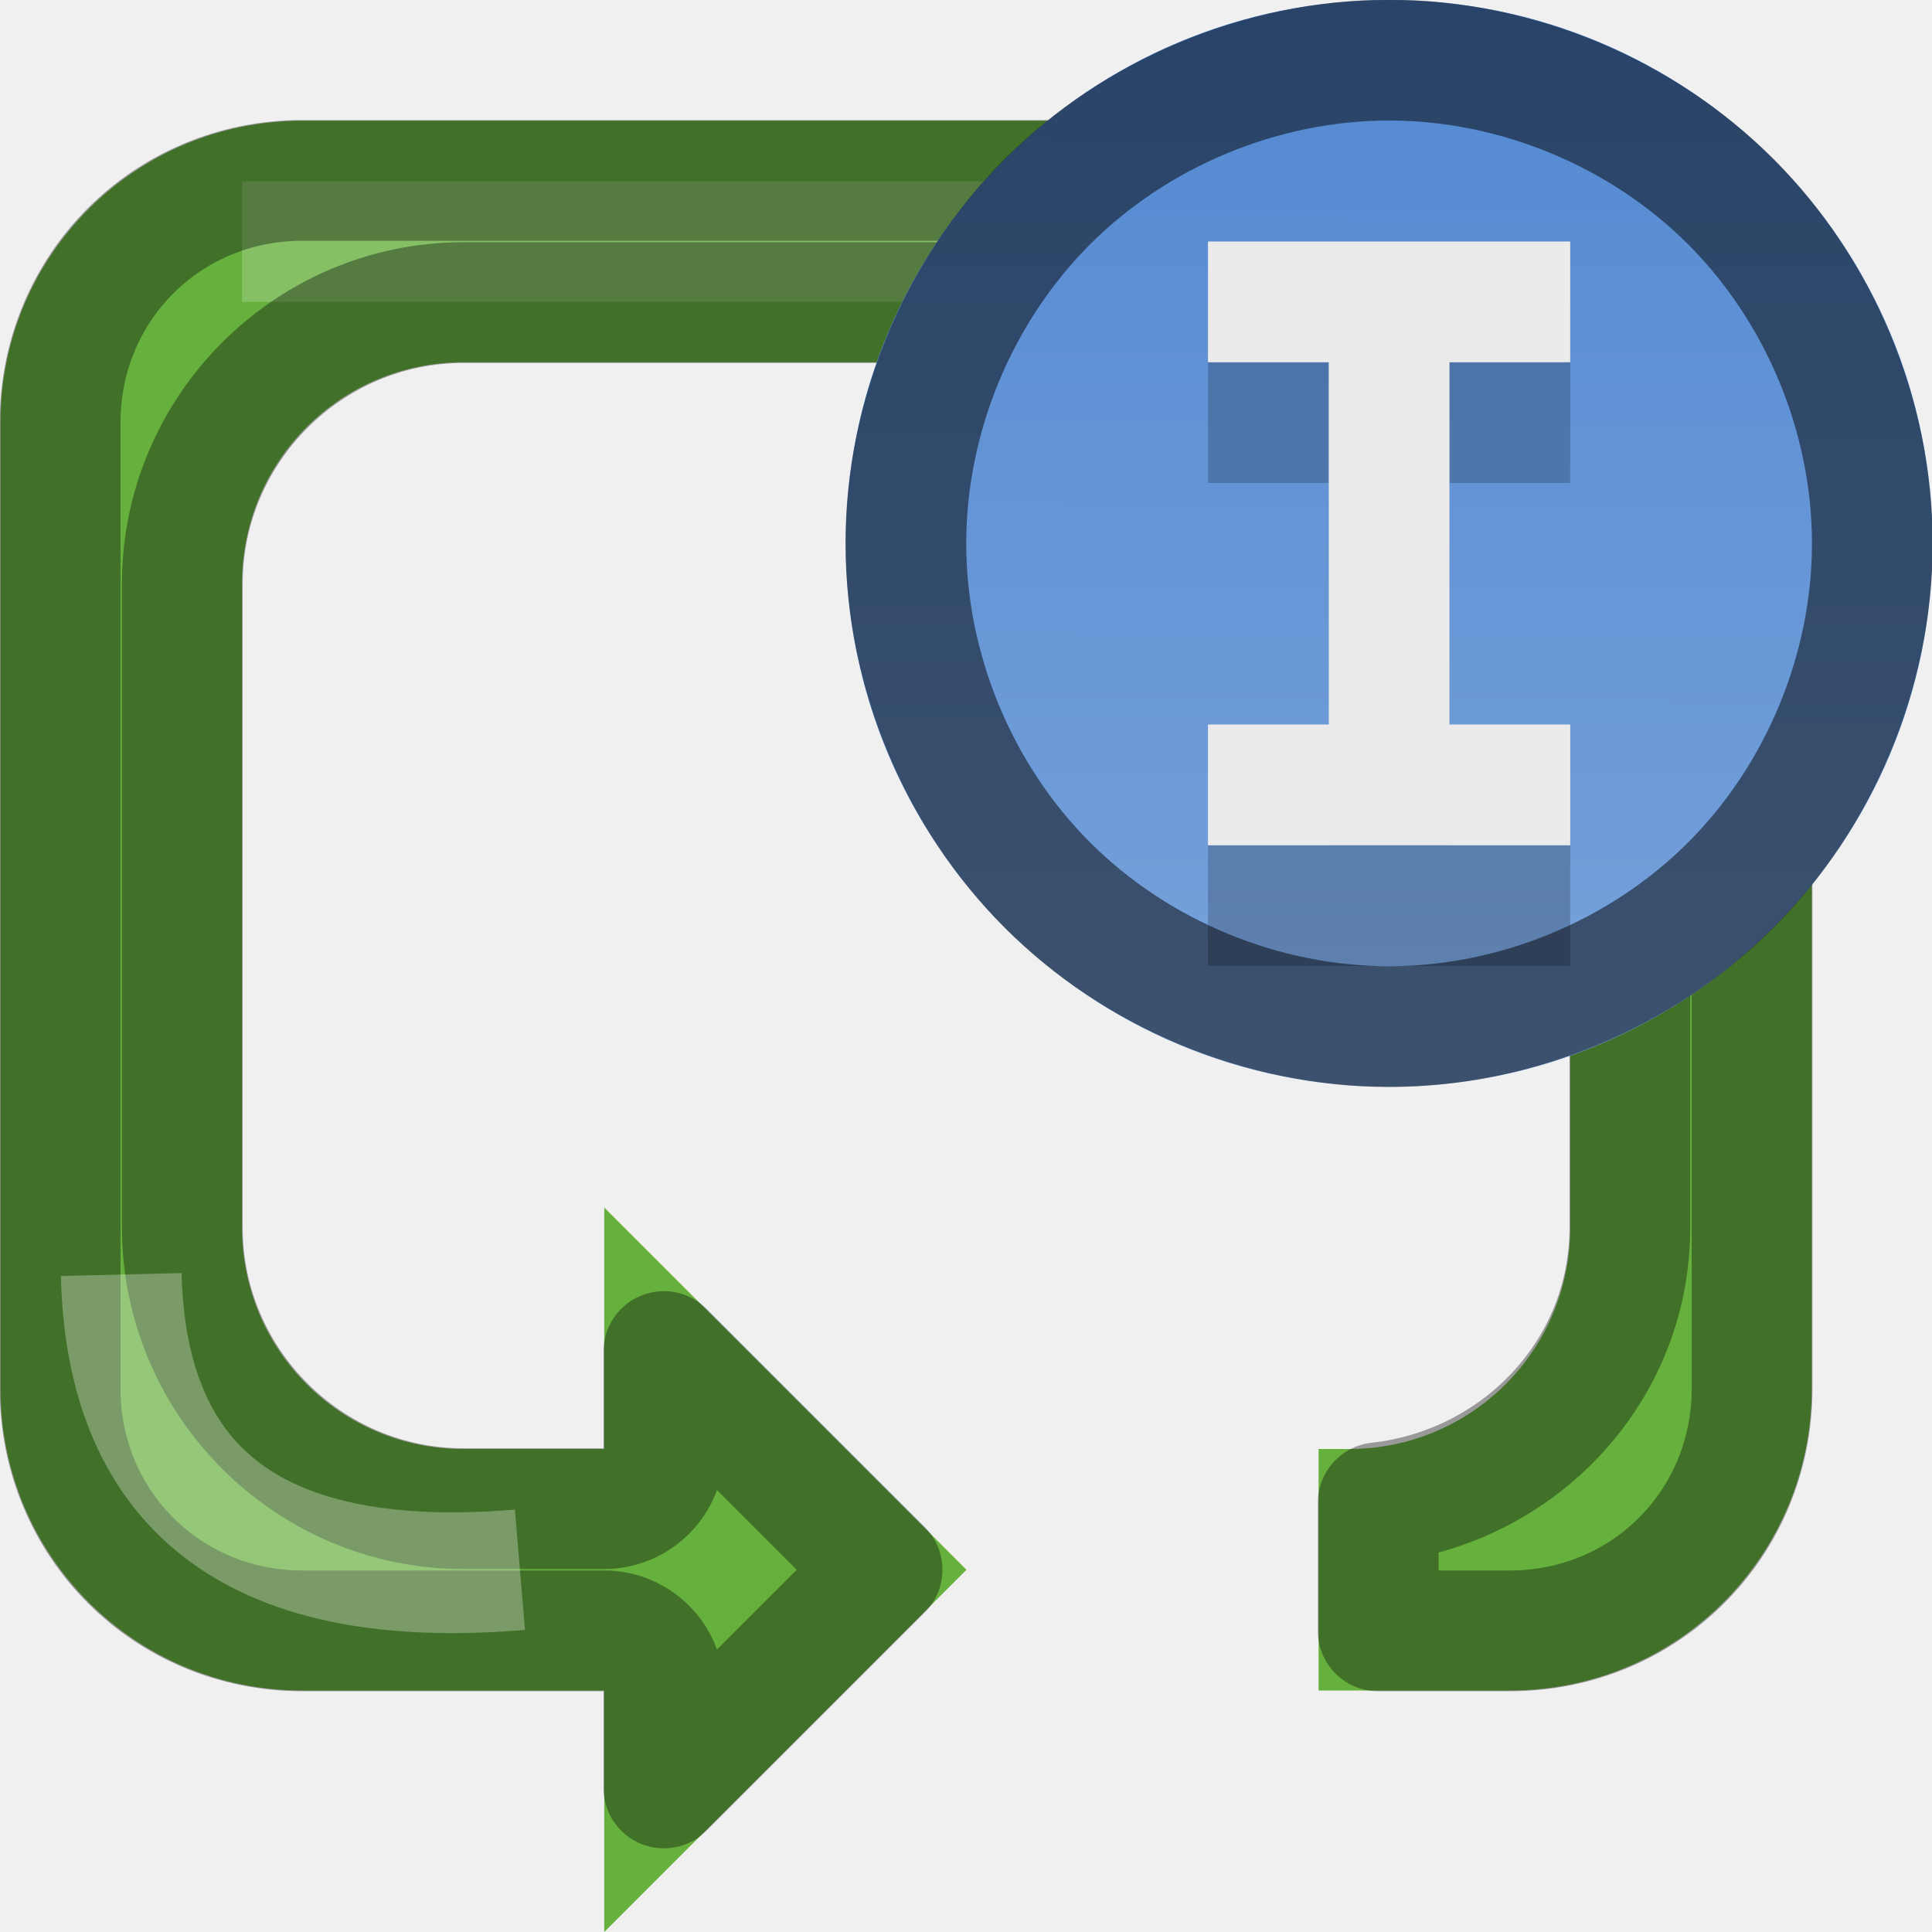
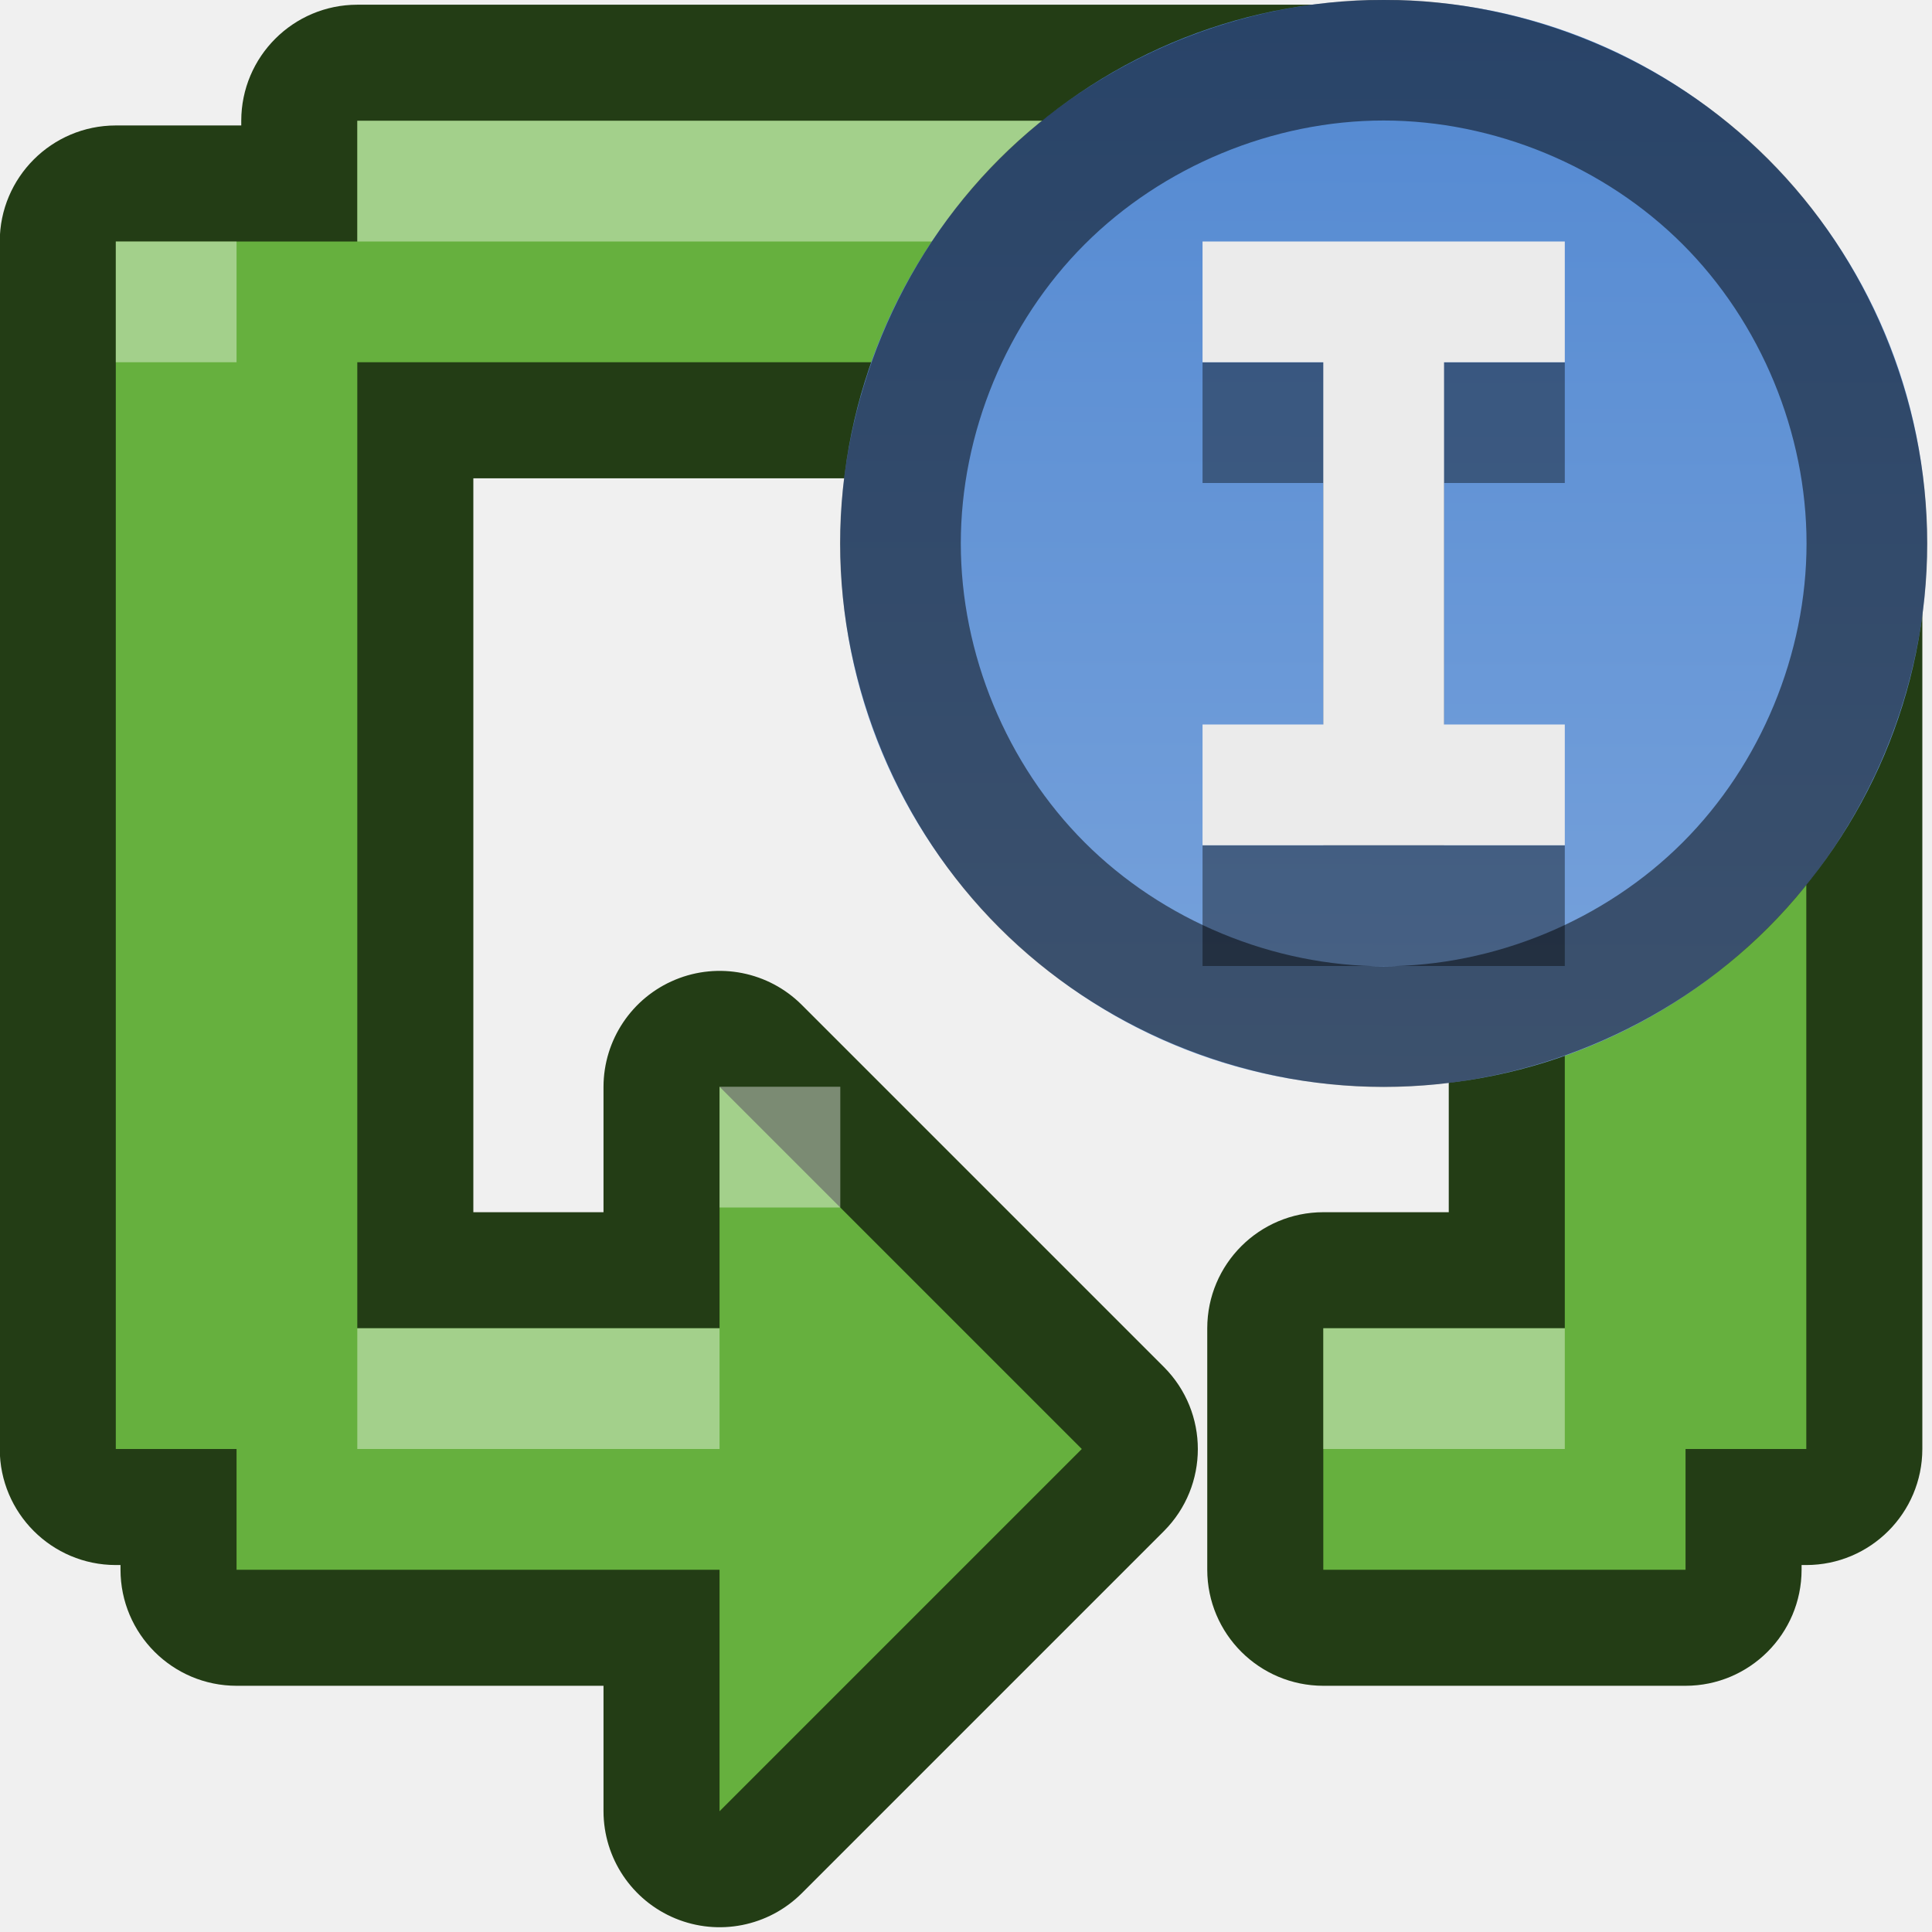
<svg xmlns="http://www.w3.org/2000/svg" xmlns:xlink="http://www.w3.org/1999/xlink" viewBox="0 0 16 16" version="1.1" id="svg2">
  <defs id="defs12">
+     <linearGradient gradientTransform="matrix(0.3749999,0,0,0.3749999,-3.8e-7,6e-7)" gradientUnits="userSpaceOnUse" y1="0.009" xlink:href="#linearGradient4227" id="linearGradient4233" x1="14.977" y2="24.844" x2="15.042" />
    <linearGradient id="linearGradient4227">
      <stop stop-opacity="1" id="stop4229" stop-color="#5288d1" />
-       <stop offset="1" stop-opacity="1" id="stop4231" stop-color="#7aa4dc" />
+       <stop stop-opacity="1" id="stop4231" stop-color="#7aa4dc" offset="1" />
    </linearGradient>
-     <linearGradient x2="15.042" gradientUnits="userSpaceOnUse" x1="14.977" xlink:href="#linearGradient4227" id="linearGradient4233" y2="24.844" gradientTransform="matrix(0.3749999 0 0 0.3749999 -16.00391 0.00000058)" y1="0.009" />
+     <clipPath clipPathUnits="userSpaceOnUse" id="clipPath4337">
+       <path style="opacity:1;fill:#000000;fill-opacity:1;stroke:none;stroke-width:1;stroke-miterlimit:29.6;stroke-dasharray:none;stroke-opacity:1" d="m 11,0 0,5 4.961,0 0,11 L 0,16 0,15.961 0,5 0,0 11,0 Z" id="path4339" />
+     </clipPath>
  </defs>
-   <path stroke-dasharray="none" fill-opacity="1" fill-rule="evenodd" stroke-linejoin="round" stroke-miterlimit="4.1" opacity="1" fill="#66b03e" id="rect4227" stroke="none" stroke-width="1" stroke-linecap="round" stroke-dashoffset="0" stroke-opacity="1" d="m 12.504,1 c 1.385,0 2.5,1.115 2.5,2.5 l 0,8 c 0,1.385 -1.115,2.5 -2.5,2.5 l -1.584,0 0,-2 0.25,0 c 1.016,0 1.834,-0.818 1.834,-1.834 l 0,-5.332 C 13.004,3.818 12.186,3 11.17,3 L 3.838,3 c -1.016,0 -1.834,0.818 -1.834,1.834 l 0,5.332 C 2.004,11.182 2.822,12 3.838,12 l 1.166,0 0,-2 3,3 -3,3 0,-2 -2.5,0 c -1.385,0 -2.5,-1.115 -2.5,-2.5 l 0,-8 c 0,-1.385 1.115,-2.5 2.5,-2.5 z" />
-   <path fill-rule="evenodd" stroke-linejoin="miter" opacity="0.2" fill="none" id="path4241" stroke="#fff" stroke-width="1" stroke-linecap="butt" stroke-opacity="1" d="M 2.004,2 14.004,2" />
-   <path stroke-dasharray="none" fill-opacity="1" fill-rule="evenodd" stroke-linejoin="round" stroke-miterlimit="4.1" opacity="0.361" fill="none" id="path4237" stroke="#000" stroke-width="1" stroke-linecap="round" stroke-dashoffset="0" transform="matrix(-1 0 0 1 16.00391 0)" stroke-opacity="1" d="M 3.5,1.494 C 2.381,1.494 1.494,2.381 1.494,3.5 l 0,8 c 0,1.119 0.886,2.006 2.006,2.006 l 1.09,0 0,-1.061 C 3.428,12.317 2.506,11.361 2.506,10.166 l 0,-5.332 c 0,-1.281 1.047,-2.328 2.328,-2.328 l 7.332,0 c 1.281,0 2.328,1.047 2.328,2.328 l 0,5.332 c 0,1.281 -1.047,2.328 -2.328,2.328 l -1.166,0 A 0.495,0.495 0 0 1 10.506,12 l 0,-0.807 L 8.699,13 10.506,14.807 10.506,14 A 0.495,0.495 0 0 1 11,13.506 l 2.5,0 c 1.119,0 2.006,-0.886 2.006,-2.006 l 0,-8 c 0,-1.119 -0.886,-2.006 -2.006,-2.006 l -10,0 z" />
-   <path fill-rule="evenodd" stroke-linejoin="miter" opacity="0.3" fill="none" id="path4239" stroke="#fff" stroke-width="1" stroke-linecap="butt" stroke-opacity="1" d="m 4.306,13 c -2.147,0.18 -3.258,-0.625 -3.302,-2.445" />
-   <ellipse stroke-dashoffset="0" stroke-linejoin="round" stroke-linecap="round" fill-opacity="1" stroke-dasharray="none" stroke-miterlimit="4.1" stroke="none" fill-rule="evenodd" transform="matrix(-1 0 0 1 0 0)" id="path4209" cx="-11.504" cy="4.5" stroke-width="1.314" stroke-opacity="1" fill="url(#linearGradient4233)" rx="4.5" opacity="1" ry="4.5" />
-   <path stroke-dasharray="none" fill-opacity="1" fill-rule="evenodd" stroke-linejoin="round" stroke-miterlimit="4.1" opacity="0.2" fill="#000" id="path4225" stroke="none" stroke-width="1" stroke-linecap="round" stroke-dashoffset="0" stroke-opacity="1" d="m 13.004,3 0,1 -1,0 0,3 1,0 0,1 -3,0 0,-1 1,0 0,-3 -1,0 0,-1 z" />
-   <path stroke-dasharray="none" fill-opacity="1" fill-rule="evenodd" stroke-linejoin="round" stroke-miterlimit="4.1" opacity="1" fill="#ebebeb" id="rect4246" stroke="none" stroke-width="1" stroke-linecap="round" stroke-dashoffset="0" stroke-opacity="1" d="m 13.004,2 0,1 -1,0 0,3 1,0 0,1 -3,0 0,-1 1,0 0,-3 -1,0 0,-1 z" />
-   <path stroke-dasharray="none" fill-opacity="1" fill-rule="evenodd" stroke-linejoin="round" stroke-miterlimit="4.1" opacity="0.5" fill="none" id="path4223" stroke="#000" stroke-width="1" stroke-linecap="round" stroke-dashoffset="0" transform="matrix(-1 0 0 1 16.00391 0)" stroke-opacity="1" d="M 4.5,0.498 C 3.453,0.498 2.411,0.929 1.67,1.67 0.929,2.411 0.498,3.453 0.498,4.5 c 0,1.047 0.431,2.089 1.172,2.83 C 2.411,8.071 3.453,8.502 4.5,8.502 5.547,8.502 6.589,8.071 7.33,7.33 8.071,6.589 8.502,5.547 8.502,4.5 8.502,3.453 8.071,2.411 7.33,1.67 6.589,0.929 5.547,0.498 4.5,0.498 Z" />
+   <g id="g4418" transform="matrix(-1,0,0,1,15.95898,0)">
+     <g transform="matrix(-1,0,0,1,16,0)" id="g4239">
+       <path clip-path="url(#clipPath4337)" style="opacity:1;fill:#233d15;fill-opacity:1;stroke:none;stroke-width:1;stroke-miterlimit:29.6;stroke-dasharray:none;stroke-opacity:1" id="path4186" d="M 3,0.039 A 0.962,0.962 0 0 0 2.039,1 l 0,0.039 -1.039,0 A 0.962,0.962 0 0 0 0.039,2 l 0,10 A 0.962,0.962 0 0 0 1,12.961 l 0.039,0 0,0.039 A 0.962,0.962 0 0 0 2,13.961 l 3.039,0 0,1.039 a 0.962,0.962 0 0 0 1.641,0.68 l 3,-3 a 0.962,0.962 0 0 0 0,-1.359 l -3,-3 A 0.962,0.962 0 0 0 5.039,9 l 0,1.039 -1.078,0 0,-6.078 8.078,0 0,6.078 -1.039,0 A 0.962,0.962 0 0 0 10.039,11 l 0,2 A 0.962,0.962 0 0 0 11,13.961 l 3,0 A 0.962,0.962 0 0 0 14.961,13 l 0,-0.039 0.039,0 A 0.962,0.962 0 0 0 15.961,12 l 0,-10 A 0.962,0.962 0 0 0 15,1.039 l -0.039,0 0,-0.039 A 0.962,0.962 0 0 0 14,0.039 l -11,0 z" />
+       <path style="opacity:1;fill:#66b03e;fill-opacity:1;stroke:none;stroke-width:1;stroke-miterlimit:29.6;stroke-dasharray:none;stroke-opacity:1" id="path4182" d="m 3,1 0,1 -2,0 0,10 1,0 0,1 4,0 0,2 3,-3 -3,-3 0,2 -3,0 0,-8 10,0 0,8 -2,0 0,2 3,0 0,-1 1,0 L 15,2 14,2 14,1 3,1 Z" />
+       <rect style="opacity:0.4;fill:#ffffff;fill-opacity:1;stroke:none;stroke-width:1;stroke-miterlimit:29.6;stroke-dasharray:none;stroke-opacity:1" id="rect4188" width="2" height="1" x="11" y="11" />
+       <rect style="opacity:0.4;fill:#ffffff;fill-opacity:1;stroke:none;stroke-width:1;stroke-miterlimit:29.6;stroke-dasharray:none;stroke-opacity:1" id="rect4190" width="3" height="1" x="3" y="11" />
+       <rect style="opacity:0.4;fill:#ffffff;fill-opacity:1;stroke:none;stroke-width:1;stroke-miterlimit:29.6;stroke-dasharray:none;stroke-opacity:1" id="rect4192" width="1" height="1" x="6" y="9" />
+       <rect style="opacity:0.4;fill:#ffffff;fill-opacity:1;stroke:none;stroke-width:1;stroke-miterlimit:29.6;stroke-dasharray:none;stroke-opacity:1" id="rect4194" width="11" height="1" x="3" y="1" />
+       <rect style="opacity:0.4;fill:#ffffff;fill-opacity:1;stroke:none;stroke-width:1;stroke-miterlimit:29.6;stroke-dasharray:none;stroke-opacity:1" id="rect4198" width="1" height="1" x="14" y="2" />
+       <rect style="opacity:0.4;fill:#ffffff;fill-opacity:1;stroke:none;stroke-width:1;stroke-miterlimit:29.6;stroke-dasharray:none;stroke-opacity:1" id="rect4196" width="1" height="1" x="1" y="2" />
+     </g>
+     <g id="g4320">
+       <ellipse style="opacity:1;fill:url(#linearGradient4233);fill-opacity:1;fill-rule:evenodd;stroke:none;stroke-width:1.314;stroke-linecap:round;stroke-linejoin:round;stroke-miterlimit:4.1;stroke-dasharray:none;stroke-dashoffset:0;stroke-opacity:1" cy="4.5" cx="4.5" ry="4.5" rx="4.5" id="path4209" stroke-miterlimit="4.1" />
+       <path style="opacity:0.4;fill:#000000;fill-opacity:1;fill-rule:evenodd;stroke:none;stroke-width:1;stroke-linecap:round;stroke-linejoin:round;stroke-miterlimit:4.1;stroke-dasharray:none;stroke-dashoffset:0;stroke-opacity:1" d="M 3,3 3,4 4,4 4,7 3,7 3,8 6,8 6,7 5,7 5,4 6,4 6,3 Z" id="path4225" stroke-miterlimit="4.1" />
+       <path style="opacity:1;fill:#ebebeb;fill-opacity:1;fill-rule:evenodd;stroke:none;stroke-width:1;stroke-linecap:round;stroke-linejoin:round;stroke-miterlimit:4.1;stroke-dasharray:none;stroke-dashoffset:0;stroke-opacity:1" d="M 3,2 3,3 4,3 4,6 3,6 3,7 6,7 6,6 5,6 5,3 6,3 6,2 Z" id="rect4246" stroke-miterlimit="4.1" />
+       <path style="opacity:0.5;fill:none;fill-opacity:1;fill-rule:evenodd;stroke:#000000;stroke-width:1;stroke-linecap:round;stroke-linejoin:round;stroke-miterlimit:4.1;stroke-dasharray:none;stroke-dashoffset:0;stroke-opacity:1" d="M 4.5,0.498 C 3.453,0.498 2.411,0.929 1.67,1.67 0.929,2.411 0.498,3.453 0.498,4.5 c 0,1.047 0.431,2.089 1.172,2.83 C 2.411,8.071 3.453,8.502 4.5,8.502 5.547,8.502 6.589,8.071 7.33,7.33 8.071,6.589 8.502,5.547 8.502,4.5 8.502,3.453 8.071,2.411 7.33,1.67 6.589,0.929 5.547,0.498 4.5,0.498 Z" id="path4223" stroke-miterlimit="4.1" />
+     </g>
+   </g>
</svg>
